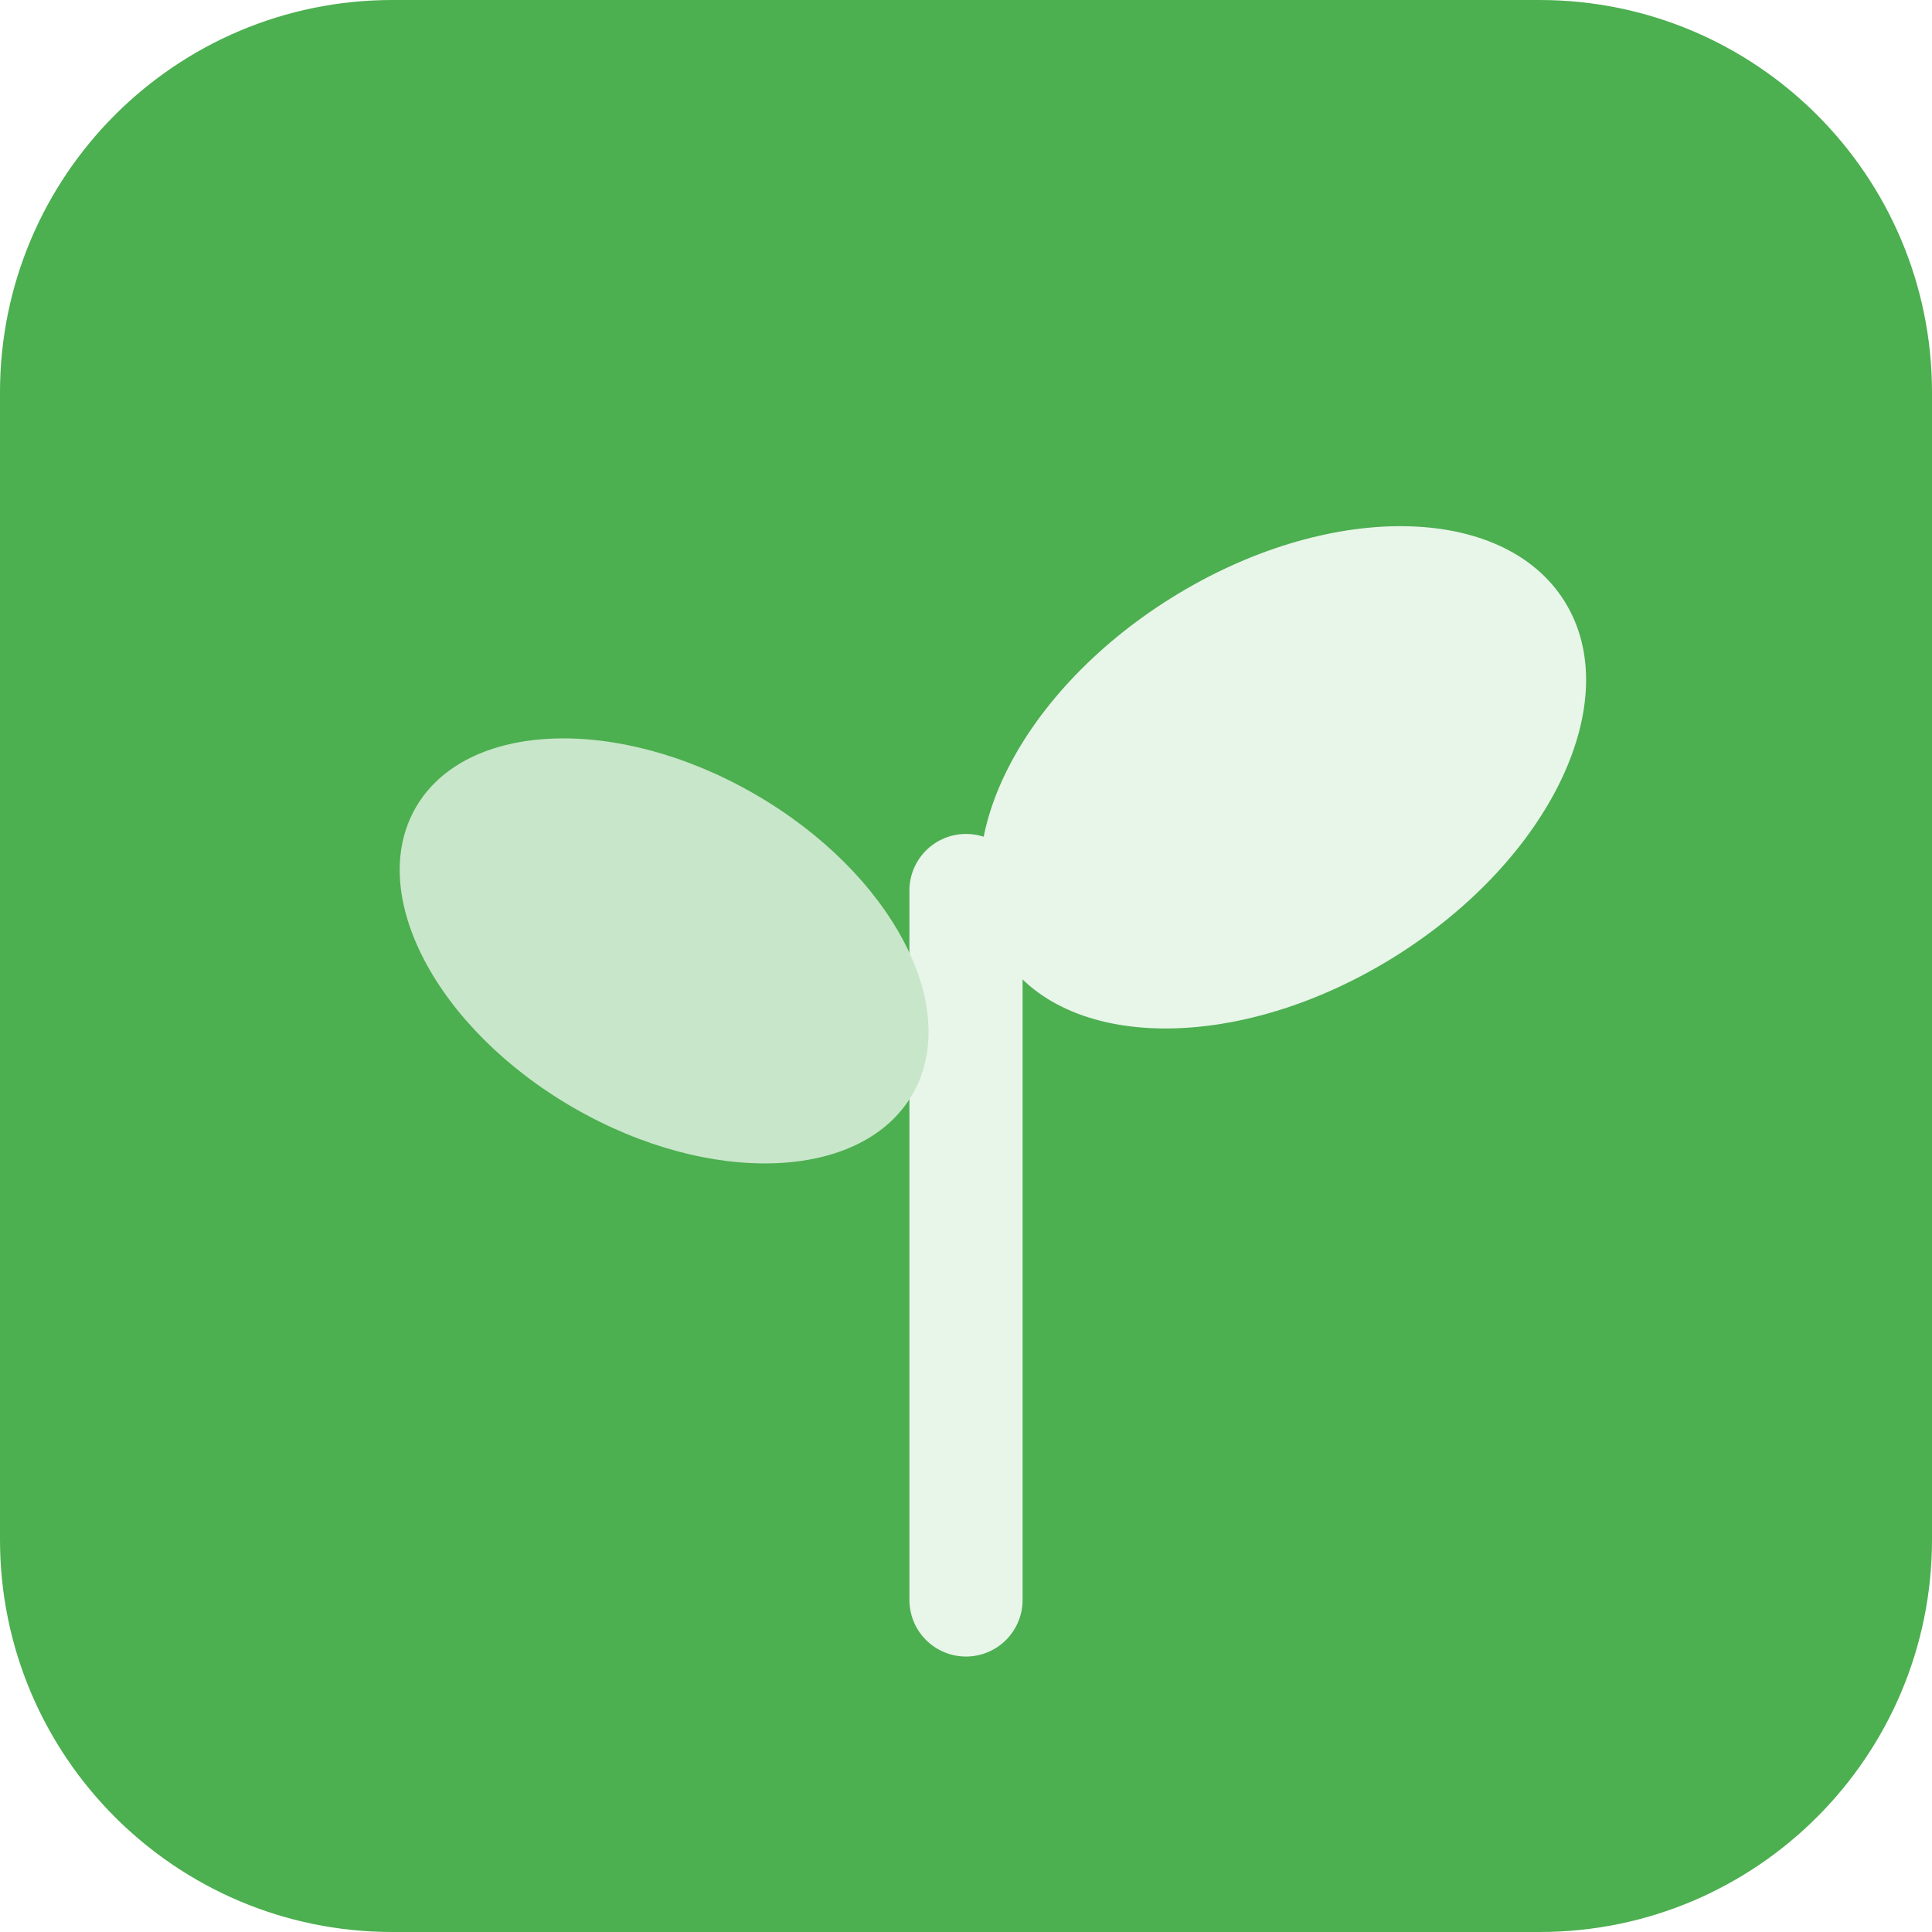
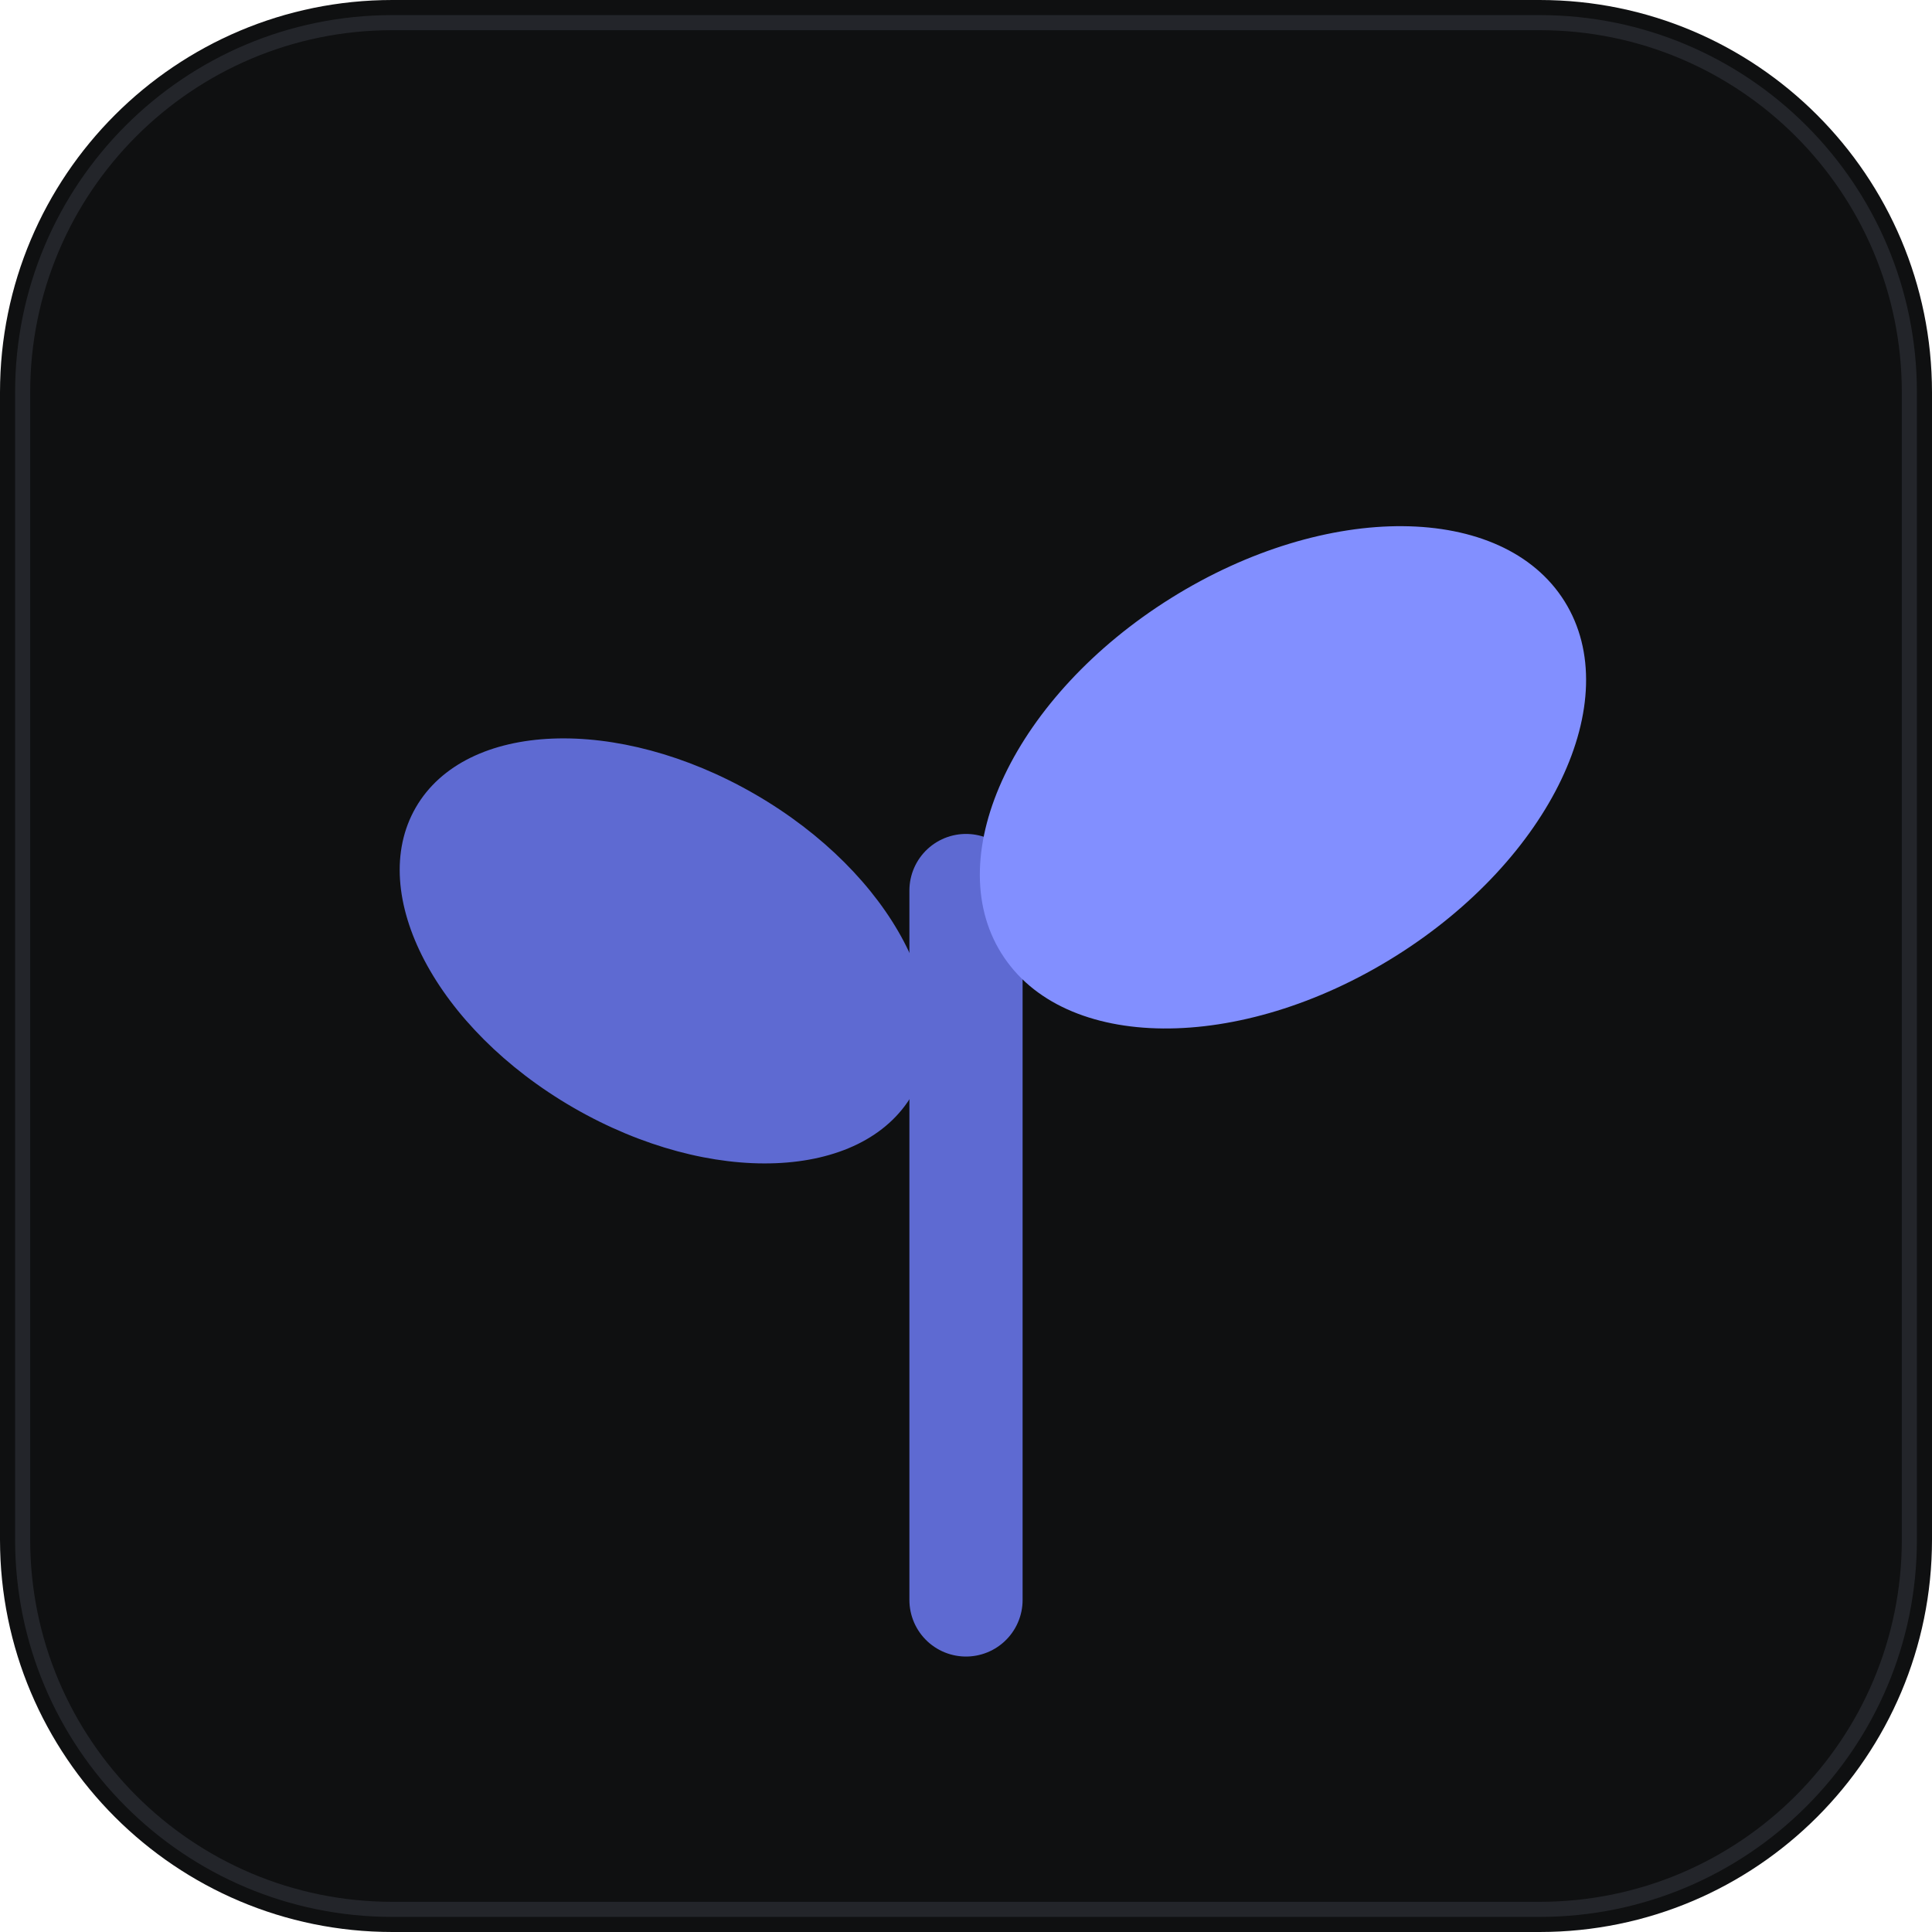
<svg xmlns="http://www.w3.org/2000/svg" viewBox="0 0 512 512" role="img" aria-label="Habit Tracker">
-   <rect width="512" height="512" rx="104" fill="#4caf50" />
-   <path d="M256 424 V236" stroke="#e8f5e9" stroke-width="30" stroke-linecap="round" />
-   <ellipse cx="340" cy="206" rx="88" ry="56" transform="rotate(-32 340 206)" fill="#e8f5e9" />
-   <ellipse cx="176" cy="252" rx="76" ry="48" transform="rotate(30 176 252)" fill="#c8e6c9" />
+   <rect width="512" height="512" rx="104" fill="#0f1011" />
+   <rect x="6" y="6" width="500" height="500" rx="98" fill="none" stroke="#23252a" stroke-width="4" />
+   <path d="M256 424 V236" stroke="#5e6ad2" stroke-width="30" stroke-linecap="round" />
+   <ellipse cx="340" cy="206" rx="88" ry="56" transform="rotate(-32 340 206)" fill="#828fff" />
+   <ellipse cx="176" cy="252" rx="76" ry="48" transform="rotate(30 176 252)" fill="#5e6ad2" />
</svg>
